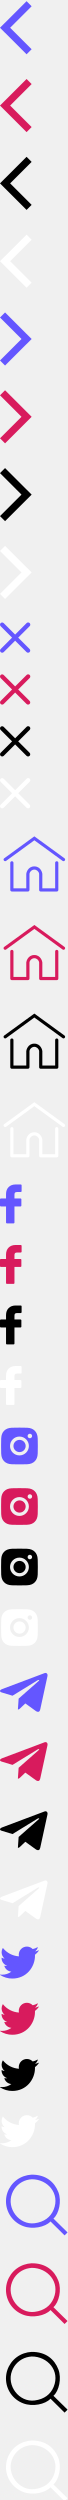
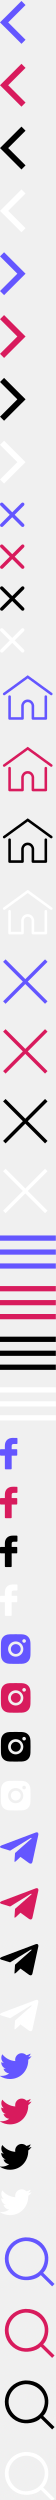
<svg xmlns="http://www.w3.org/2000/svg" xmlns:xlink="http://www.w3.org/1999/xlink">
  <symbol id="icon-arr-left" viewBox="0 0 15 26">
    <path fill-rule="evenodd" clip-rule="evenodd" d="M0 12.847l2.341 2.341.009-.008 9.941 9.941 2.341-2.34-9.941-9.942 9.941-9.941-2.34-2.342-9.942 9.942-.009-.009L0 12.83l.009.009-.009.008z" />
  </symbol>
  <symbol id="icon-arr-right" viewBox="0 0 15 26">
    <path fill-rule="evenodd" clip-rule="evenodd" d="M14.632 12.83l-2.341-2.34-.008.008L2.34.556 0 2.898l9.941 9.94L0 22.78l2.341 2.341 9.941-9.941.009.009 2.341-2.342-.008-.008.008-.009z" />
  </symbol>
  <symbol id="icon-close" viewBox="0 0 14 14">
    <path fill-rule="evenodd" clip-rule="evenodd" d="M.293.293a1 1 0 011.414 0L7 5.586 12.293.293a1 1 0 111.414 1.414L8.414 7l5.293 5.293a1 1 0 01-1.414 1.414L7 8.414l-5.293 5.293a1 1 0 01-1.414-1.414L5.586 7 .293 1.707a1 1 0 010-1.414z" />
  </symbol>
  <symbol id="icon-home" viewBox="0 0 31 31">
    <path d="M29.838 13.1a.71.71 0 01.156.992l-.034.046a.71.71 0 01-.992.156L15.891 4.771 2.814 14.3a.71.71 0 01-.992-.156l-.033-.044a.71.71 0 01.155-1L15.891 2.944zm-13.945 5.22a2.32 2.32 0 012.215 1.959V27.757a.708.708 0 00.258.548l.027.021a.708.708 0 00.425.141h7.464a.71.71 0 00.71-.71V15.172a.71.71 0 00-.71-.71h-.056a.71.71 0 00-.71.71v11.813h-5.931v-6.7c0-.392-.714-3.436-3.692-3.436h-.043c-2.978 0-3.692 3.044-3.692 3.436v6.7h-5.93V15.172a.71.71 0 00-.71-.71h-.057a.71.71 0 00-.71.71v12.58a.71.71 0 00.71.71h7.464a.708.708 0 00.425-.141l.027-.021a.708.708 0 00.258-.548v-7.468a2.32 2.32 0 012.215-1.959h.044z" fill-rule="evenodd" />
+   </symbol>
+   <symbol id="icon-menu-close" viewBox="0 0 30 30">
+     <path fill-rule="evenodd" stroke-width="3" d="M27.228 3.186L15.914 14.5l11.314 11.314-1.414 1.414L14.5 15.914 3.186 27.228l-1.414-1.414L13.086 14.5 1.772 3.186l1.414-1.414L14.5 13.086 25.814 1.772l1.414 1.414z" />
+   </symbol>
+   <symbol id="icon-menu-open" viewBox="0 0 32 19">
+     <path d="M0 16h32v3H0v-3zm0-8h32v3H0V8zm0-8h32v3H0V0z" fill-rule="evenodd" />
  </symbol>
  <symbol id="icon-soc-fb" viewBox="0 0 10 18">
    <path fill-rule="evenodd" clip-rule="evenodd" d="M9.623.004L7.225 0C4.53 0 2.789 1.739 2.789 4.43v2.042H.377A.372.372 0 000 6.84V9.8c0 .203.169.367.377.367H2.79v7.467c0 .203.169.367.377.367h3.146a.372.372 0 00.378-.367v-7.467h2.82a.372.372 0 00.376-.367l.002-2.96c0-.097-.04-.19-.11-.26a.383.383 0 00-.268-.107H6.69V4.741c0-.832.203-1.255 1.317-1.255h1.616A.372.372 0 0010 3.119V.37a.372.372 0 00-.377-.367z" />
  </symbol>
  <symbol id="icon-soc-inst" viewBox="0 0 18 18">
    <path fill-rule="evenodd" clip-rule="evenodd" d="M9 .5c2.309 0 2.598.01 3.505.051.904.041 1.522.185 2.063.395a4.166 4.166 0 011.505.98c.473.473.764.947.98 1.506.21.54.355 1.159.396 2.063.041.907.051 1.197.051 3.505 0 2.309-.01 2.598-.051 3.505-.041.904-.185 1.522-.395 2.063a4.167 4.167 0 01-.98 1.505 4.167 4.167 0 01-1.506.98c-.54.21-1.159.355-2.063.396-.907.041-1.197.051-3.505.051s-2.598-.01-3.505-.051c-.904-.041-1.522-.185-2.063-.395a4.167 4.167 0 01-1.505-.98 4.166 4.166 0 01-.98-1.506c-.21-.54-.355-1.159-.396-2.063C.51 11.598.5 11.308.5 9s.01-2.598.051-3.505c.041-.904.185-1.522.395-2.063a4.166 4.166 0 01.98-1.505 4.166 4.166 0 011.506-.98C3.972.736 4.591.591 5.495.55 6.402.51 6.692.5 9 .5zm-.003 11.33a2.833 2.833 0 100-5.665 2.833 2.833 0 000 5.665zm0-7.196a4.363 4.363 0 110 8.727 4.363 4.363 0 010-8.727zm5.859-.262a1.039 1.039 0 11-2.078 0 1.039 1.039 0 012.078 0z" />
  </symbol>
  <symbol id="icon-soc-tgm" viewBox="0 0 22 22">
    <path d="M20.515 2.118L1.027 9.45c-1.33.52-1.322 1.245-.244 1.567l5.004 1.523 11.576-7.125c.547-.325 1.047-.15.636.205L8.62 13.878h-.002l.002.001-.345 5.031c.506 0 .729-.226 1.012-.493l2.43-2.305 5.056 3.642c.931.501 1.6.244 1.833-.841l3.318-15.257c.34-1.329-.52-1.93-1.409-1.538z" />
  </symbol>
  <symbol id="icon-soc-tw" viewBox="0 0 18 16">
    <path fill-rule="evenodd" clip-rule="evenodd" d="M17.979 2.363a.088.088 0 00-.105-.024 7.152 7.152 0 01-1.687.516A3.777 3.777 0 0017.504.988a.09.09 0 00-.03-.098.089.089 0 00-.101-.007 7.177 7.177 0 01-2.245.874A3.745 3.745 0 0012.428.6c-2.066 0-3.746 1.696-3.746 3.781 0 .252.024.502.072.744A10.297 10.297 0 011.4 1.31a.09.09 0 00-.147.012 3.806 3.806 0 00-.507 1.9c0 1.16.522 2.243 1.41 2.958a3.557 3.557 0 01-1.307-.426.088.088 0 00-.088 0 .09.09 0 00-.045.077v.048A3.79 3.79 0 003.349 9.49c-.408.066-.83.062-1.245-.018a.09.09 0 00-.102.116A3.752 3.752 0 005.253 12.2a7.154 7.154 0 01-4.292 1.412c-.287 0-.577-.017-.861-.05a.09.09 0 00-.095.058.09.09 0 00.036.106A10.38 10.38 0 005.694 15.4c6.568 0 10.492-5.385 10.492-10.591 0-.145-.002-.29-.008-.433a7.51 7.51 0 001.807-1.905.091.091 0 00-.006-.108z" />
  </symbol>
  <symbol id="icon-zoom" viewBox="0 0 33 31">
    <path d="M14.55 2.124c6.663-.09 10.64 3.4 12.455 8.094 1.594 4.126.287 10.023-2.27 12.2l.029.057 6.46 6.343-.024.082-1.314 1.3-.058-.029L23.4 23.8l-.087.029c-2.413 2.564-8.251 3.746-12.513 2.119a12.277 12.277 0 01.262-23.135 13.368 13.368 0 013.488-.689zm.15 2.124a11.343 11.343 0 00-2.386.4 10.236 10.236 0 00-6.751 6.229C2.9 17.7 8.863 25.534 16.034 24.6c4.406-.574 7.351-2.81 8.788-6.286 3.093-7.48-2.815-14.102-10.122-14.066z" fill-rule="evenodd" />
  </symbol>
  <view id="icon-arr-left-view-lil" viewBox="0 0 15 26" />
  <view id="icon-arr-left-view-purp" viewBox="0 36 15 26" />
  <view id="icon-arr-left-view-black" viewBox="0 72 15 26" />
  <view id="icon-arr-left-view-white" viewBox="0 108 15 26" />
  <view id="icon-arr-right-view-lil" viewBox="0 144 15 26" />
  <view id="icon-arr-right-view-purp" viewBox="0 180 15 26" />
  <view id="icon-arr-right-view-black" viewBox="0 216 15 26" />
  <view id="icon-arr-right-view-white" viewBox="0 252 15 26" />
  <view id="icon-close-view-lil" viewBox="0 288 14 14" />
  <view id="icon-close-view-purp" viewBox="0 312 14 14" />
  <view id="icon-close-view-black" viewBox="0 336 14 14" />
  <view id="icon-close-view-white" viewBox="0 360 14 14" />
  <view id="icon-home-view-lil" viewBox="0 384 31 31" />
  <view id="icon-home-view-purp" viewBox="0 425 31 31" />
  <view id="icon-home-view-black" viewBox="0 466 31 31" />
  <view id="icon-home-view-white" viewBox="0 507 31 31" />
-   <view id="icon-soc-fb-view-lil" viewBox="0 548 10 18" />
-   <view id="icon-soc-fb-view-purp" viewBox="0 576 10 18" />
-   <view id="icon-soc-fb-view-black" viewBox="0 604 10 18" />
-   <view id="icon-soc-fb-view-white" viewBox="0 632 10 18" />
-   <view id="icon-soc-inst-view-lil" viewBox="0 660 18 18" />
-   <view id="icon-soc-inst-view-purp" viewBox="0 688 18 18" />
-   <view id="icon-soc-inst-view-black" viewBox="0 716 18 18" />
-   <view id="icon-soc-inst-view-white" viewBox="0 744 18 18" />
-   <view id="icon-soc-tgm-view-lil" viewBox="0 772 22 22" />
-   <view id="icon-soc-tgm-view-purp" viewBox="0 804 22 22" />
-   <view id="icon-soc-tgm-view-black" viewBox="0 836 22 22" />
-   <view id="icon-soc-tgm-view-white" viewBox="0 868 22 22" />
-   <view id="icon-soc-tw-view-lil" viewBox="0 900 18 16" />
-   <view id="icon-soc-tw-view-purp" viewBox="0 926 18 16" />
-   <view id="icon-soc-tw-view-black" viewBox="0 952 18 16" />
-   <view id="icon-soc-tw-view-white" viewBox="0 978 18 16" />
-   <view id="icon-zoom-view-lil" viewBox="0 1004 33 31" />
-   <view id="icon-zoom-view-purp" viewBox="0 1045 33 31" />
-   <view id="icon-zoom-view-black" viewBox="0 1086 33 31" />
-   <view id="icon-zoom-view-white" viewBox="0 1127 33 31" />
+   <view id="icon-menu-close-view-lil" viewBox="0 548 30 30" />
+   <view id="icon-menu-close-view-purp" viewBox="0 588 30 30" />
+   <view id="icon-menu-close-view-black" viewBox="0 628 30 30" />
+   <view id="icon-menu-close-view-white" viewBox="0 668 30 30" />
+   <view id="icon-menu-open-view-lil" viewBox="0 708 32 19" />
+   <view id="icon-menu-open-view-purp" viewBox="0 737 32 19" />
+   <view id="icon-menu-open-view-black" viewBox="0 766 32 19" />
+   <view id="icon-menu-open-view-white" viewBox="0 795 32 19" />
+   <view id="icon-soc-fb-view-lil" viewBox="0 824 10 18" />
+   <view id="icon-soc-fb-view-purp" viewBox="0 852 10 18" />
+   <view id="icon-soc-fb-view-black" viewBox="0 880 10 18" />
+   <view id="icon-soc-fb-view-white" viewBox="0 908 10 18" />
+   <view id="icon-soc-inst-view-lil" viewBox="0 936 18 18" />
+   <view id="icon-soc-inst-view-purp" viewBox="0 964 18 18" />
+   <view id="icon-soc-inst-view-black" viewBox="0 992 18 18" />
+   <view id="icon-soc-inst-view-white" viewBox="0 1020 18 18" />
+   <view id="icon-soc-tgm-view-lil" viewBox="0 1048 22 22" />
+   <view id="icon-soc-tgm-view-purp" viewBox="0 1080 22 22" />
+   <view id="icon-soc-tgm-view-black" viewBox="0 1112 22 22" />
+   <view id="icon-soc-tgm-view-white" viewBox="0 1144 22 22" />
+   <view id="icon-soc-tw-view-lil" viewBox="0 1176 18 16" />
+   <view id="icon-soc-tw-view-purp" viewBox="0 1202 18 16" />
+   <view id="icon-soc-tw-view-black" viewBox="0 1228 18 16" />
+   <view id="icon-soc-tw-view-white" viewBox="0 1254 18 16" />
+   <view id="icon-zoom-view-lil" viewBox="0 1280 33 31" />
+   <view id="icon-zoom-view-purp" viewBox="0 1321 33 31" />
+   <view id="icon-zoom-view-black" viewBox="0 1362 33 31" />
+   <view id="icon-zoom-view-white" viewBox="0 1403 33 31" />
  <use xlink:href="#icon-arr-left" x="0" y="0" width="15" height="26" style="fill:#6456FF" />
  <use xlink:href="#icon-arr-left" x="0" y="36" width="15" height="26" style="fill:#D81B5D" />
  <use xlink:href="#icon-arr-left" x="0" y="72" width="15" height="26" style="fill:#000000" />
  <use xlink:href="#icon-arr-left" x="0" y="108" width="15" height="26" style="fill:#ffffff" />
  <use xlink:href="#icon-arr-right" x="0" y="144" width="15" height="26" style="fill:#6456FF" />
  <use xlink:href="#icon-arr-right" x="0" y="180" width="15" height="26" style="fill:#D81B5D" />
  <use xlink:href="#icon-arr-right" x="0" y="216" width="15" height="26" style="fill:#000000" />
  <use xlink:href="#icon-arr-right" x="0" y="252" width="15" height="26" style="fill:#ffffff" />
  <use xlink:href="#icon-close" x="0" y="288" width="14" height="14" style="fill:#6456FF" />
  <use xlink:href="#icon-close" x="0" y="312" width="14" height="14" style="fill:#D81B5D" />
  <use xlink:href="#icon-close" x="0" y="336" width="14" height="14" style="fill:#000000" />
  <use xlink:href="#icon-close" x="0" y="360" width="14" height="14" style="fill:#ffffff" />
  <use xlink:href="#icon-home" x="0" y="384" width="31" height="31" style="fill:#6456FF" />
  <use xlink:href="#icon-home" x="0" y="425" width="31" height="31" style="fill:#D81B5D" />
  <use xlink:href="#icon-home" x="0" y="466" width="31" height="31" style="fill:#000000" />
  <use xlink:href="#icon-home" x="0" y="507" width="31" height="31" style="fill:#ffffff" />
-   <use xlink:href="#icon-soc-fb" x="0" y="548" width="10" height="18" style="fill:#6456FF" />
-   <use xlink:href="#icon-soc-fb" x="0" y="576" width="10" height="18" style="fill:#D81B5D" />
-   <use xlink:href="#icon-soc-fb" x="0" y="604" width="10" height="18" style="fill:#000000" />
-   <use xlink:href="#icon-soc-fb" x="0" y="632" width="10" height="18" style="fill:#ffffff" />
-   <use xlink:href="#icon-soc-inst" x="0" y="660" width="18" height="18" style="fill:#6456FF" />
-   <use xlink:href="#icon-soc-inst" x="0" y="688" width="18" height="18" style="fill:#D81B5D" />
-   <use xlink:href="#icon-soc-inst" x="0" y="716" width="18" height="18" style="fill:#000000" />
-   <use xlink:href="#icon-soc-inst" x="0" y="744" width="18" height="18" style="fill:#ffffff" />
-   <use xlink:href="#icon-soc-tgm" x="0" y="772" width="22" height="22" style="fill:#6456FF" />
-   <use xlink:href="#icon-soc-tgm" x="0" y="804" width="22" height="22" style="fill:#D81B5D" />
-   <use xlink:href="#icon-soc-tgm" x="0" y="836" width="22" height="22" style="fill:#000000" />
-   <use xlink:href="#icon-soc-tgm" x="0" y="868" width="22" height="22" style="fill:#ffffff" />
-   <use xlink:href="#icon-soc-tw" x="0" y="900" width="18" height="16" style="fill:#6456FF" />
-   <use xlink:href="#icon-soc-tw" x="0" y="926" width="18" height="16" style="fill:#D81B5D" />
-   <use xlink:href="#icon-soc-tw" x="0" y="952" width="18" height="16" style="fill:#000000" />
-   <use xlink:href="#icon-soc-tw" x="0" y="978" width="18" height="16" style="fill:#ffffff" />
-   <use xlink:href="#icon-zoom" x="0" y="1004" width="33" height="31" style="fill:#6456FF" />
-   <use xlink:href="#icon-zoom" x="0" y="1045" width="33" height="31" style="fill:#D81B5D" />
-   <use xlink:href="#icon-zoom" x="0" y="1086" width="33" height="31" style="fill:#000000" />
-   <use xlink:href="#icon-zoom" x="0" y="1127" width="33" height="31" style="fill:#ffffff" />
+   <use xlink:href="#icon-menu-close" x="0" y="548" width="30" height="30" style="fill:#6456FF" />
+   <use xlink:href="#icon-menu-close" x="0" y="588" width="30" height="30" style="fill:#D81B5D" />
+   <use xlink:href="#icon-menu-close" x="0" y="628" width="30" height="30" style="fill:#000000" />
+   <use xlink:href="#icon-menu-close" x="0" y="668" width="30" height="30" style="fill:#ffffff" />
+   <use xlink:href="#icon-menu-open" x="0" y="708" width="32" height="19" style="fill:#6456FF" />
+   <use xlink:href="#icon-menu-open" x="0" y="737" width="32" height="19" style="fill:#D81B5D" />
+   <use xlink:href="#icon-menu-open" x="0" y="766" width="32" height="19" style="fill:#000000" />
+   <use xlink:href="#icon-menu-open" x="0" y="795" width="32" height="19" style="fill:#ffffff" />
+   <use xlink:href="#icon-soc-fb" x="0" y="824" width="10" height="18" style="fill:#6456FF" />
+   <use xlink:href="#icon-soc-fb" x="0" y="852" width="10" height="18" style="fill:#D81B5D" />
+   <use xlink:href="#icon-soc-fb" x="0" y="880" width="10" height="18" style="fill:#000000" />
+   <use xlink:href="#icon-soc-fb" x="0" y="908" width="10" height="18" style="fill:#ffffff" />
+   <use xlink:href="#icon-soc-inst" x="0" y="936" width="18" height="18" style="fill:#6456FF" />
+   <use xlink:href="#icon-soc-inst" x="0" y="964" width="18" height="18" style="fill:#D81B5D" />
+   <use xlink:href="#icon-soc-inst" x="0" y="992" width="18" height="18" style="fill:#000000" />
+   <use xlink:href="#icon-soc-inst" x="0" y="1020" width="18" height="18" style="fill:#ffffff" />
+   <use xlink:href="#icon-soc-tgm" x="0" y="1048" width="22" height="22" style="fill:#6456FF" />
+   <use xlink:href="#icon-soc-tgm" x="0" y="1080" width="22" height="22" style="fill:#D81B5D" />
+   <use xlink:href="#icon-soc-tgm" x="0" y="1112" width="22" height="22" style="fill:#000000" />
+   <use xlink:href="#icon-soc-tgm" x="0" y="1144" width="22" height="22" style="fill:#ffffff" />
+   <use xlink:href="#icon-soc-tw" x="0" y="1176" width="18" height="16" style="fill:#6456FF" />
+   <use xlink:href="#icon-soc-tw" x="0" y="1202" width="18" height="16" style="fill:#D81B5D" />
+   <use xlink:href="#icon-soc-tw" x="0" y="1228" width="18" height="16" style="fill:#000000" />
+   <use xlink:href="#icon-soc-tw" x="0" y="1254" width="18" height="16" style="fill:#ffffff" />
+   <use xlink:href="#icon-zoom" x="0" y="1280" width="33" height="31" style="fill:#6456FF" />
+   <use xlink:href="#icon-zoom" x="0" y="1321" width="33" height="31" style="fill:#D81B5D" />
+   <use xlink:href="#icon-zoom" x="0" y="1362" width="33" height="31" style="fill:#000000" />
+   <use xlink:href="#icon-zoom" x="0" y="1403" width="33" height="31" style="fill:#ffffff" />
</svg>
